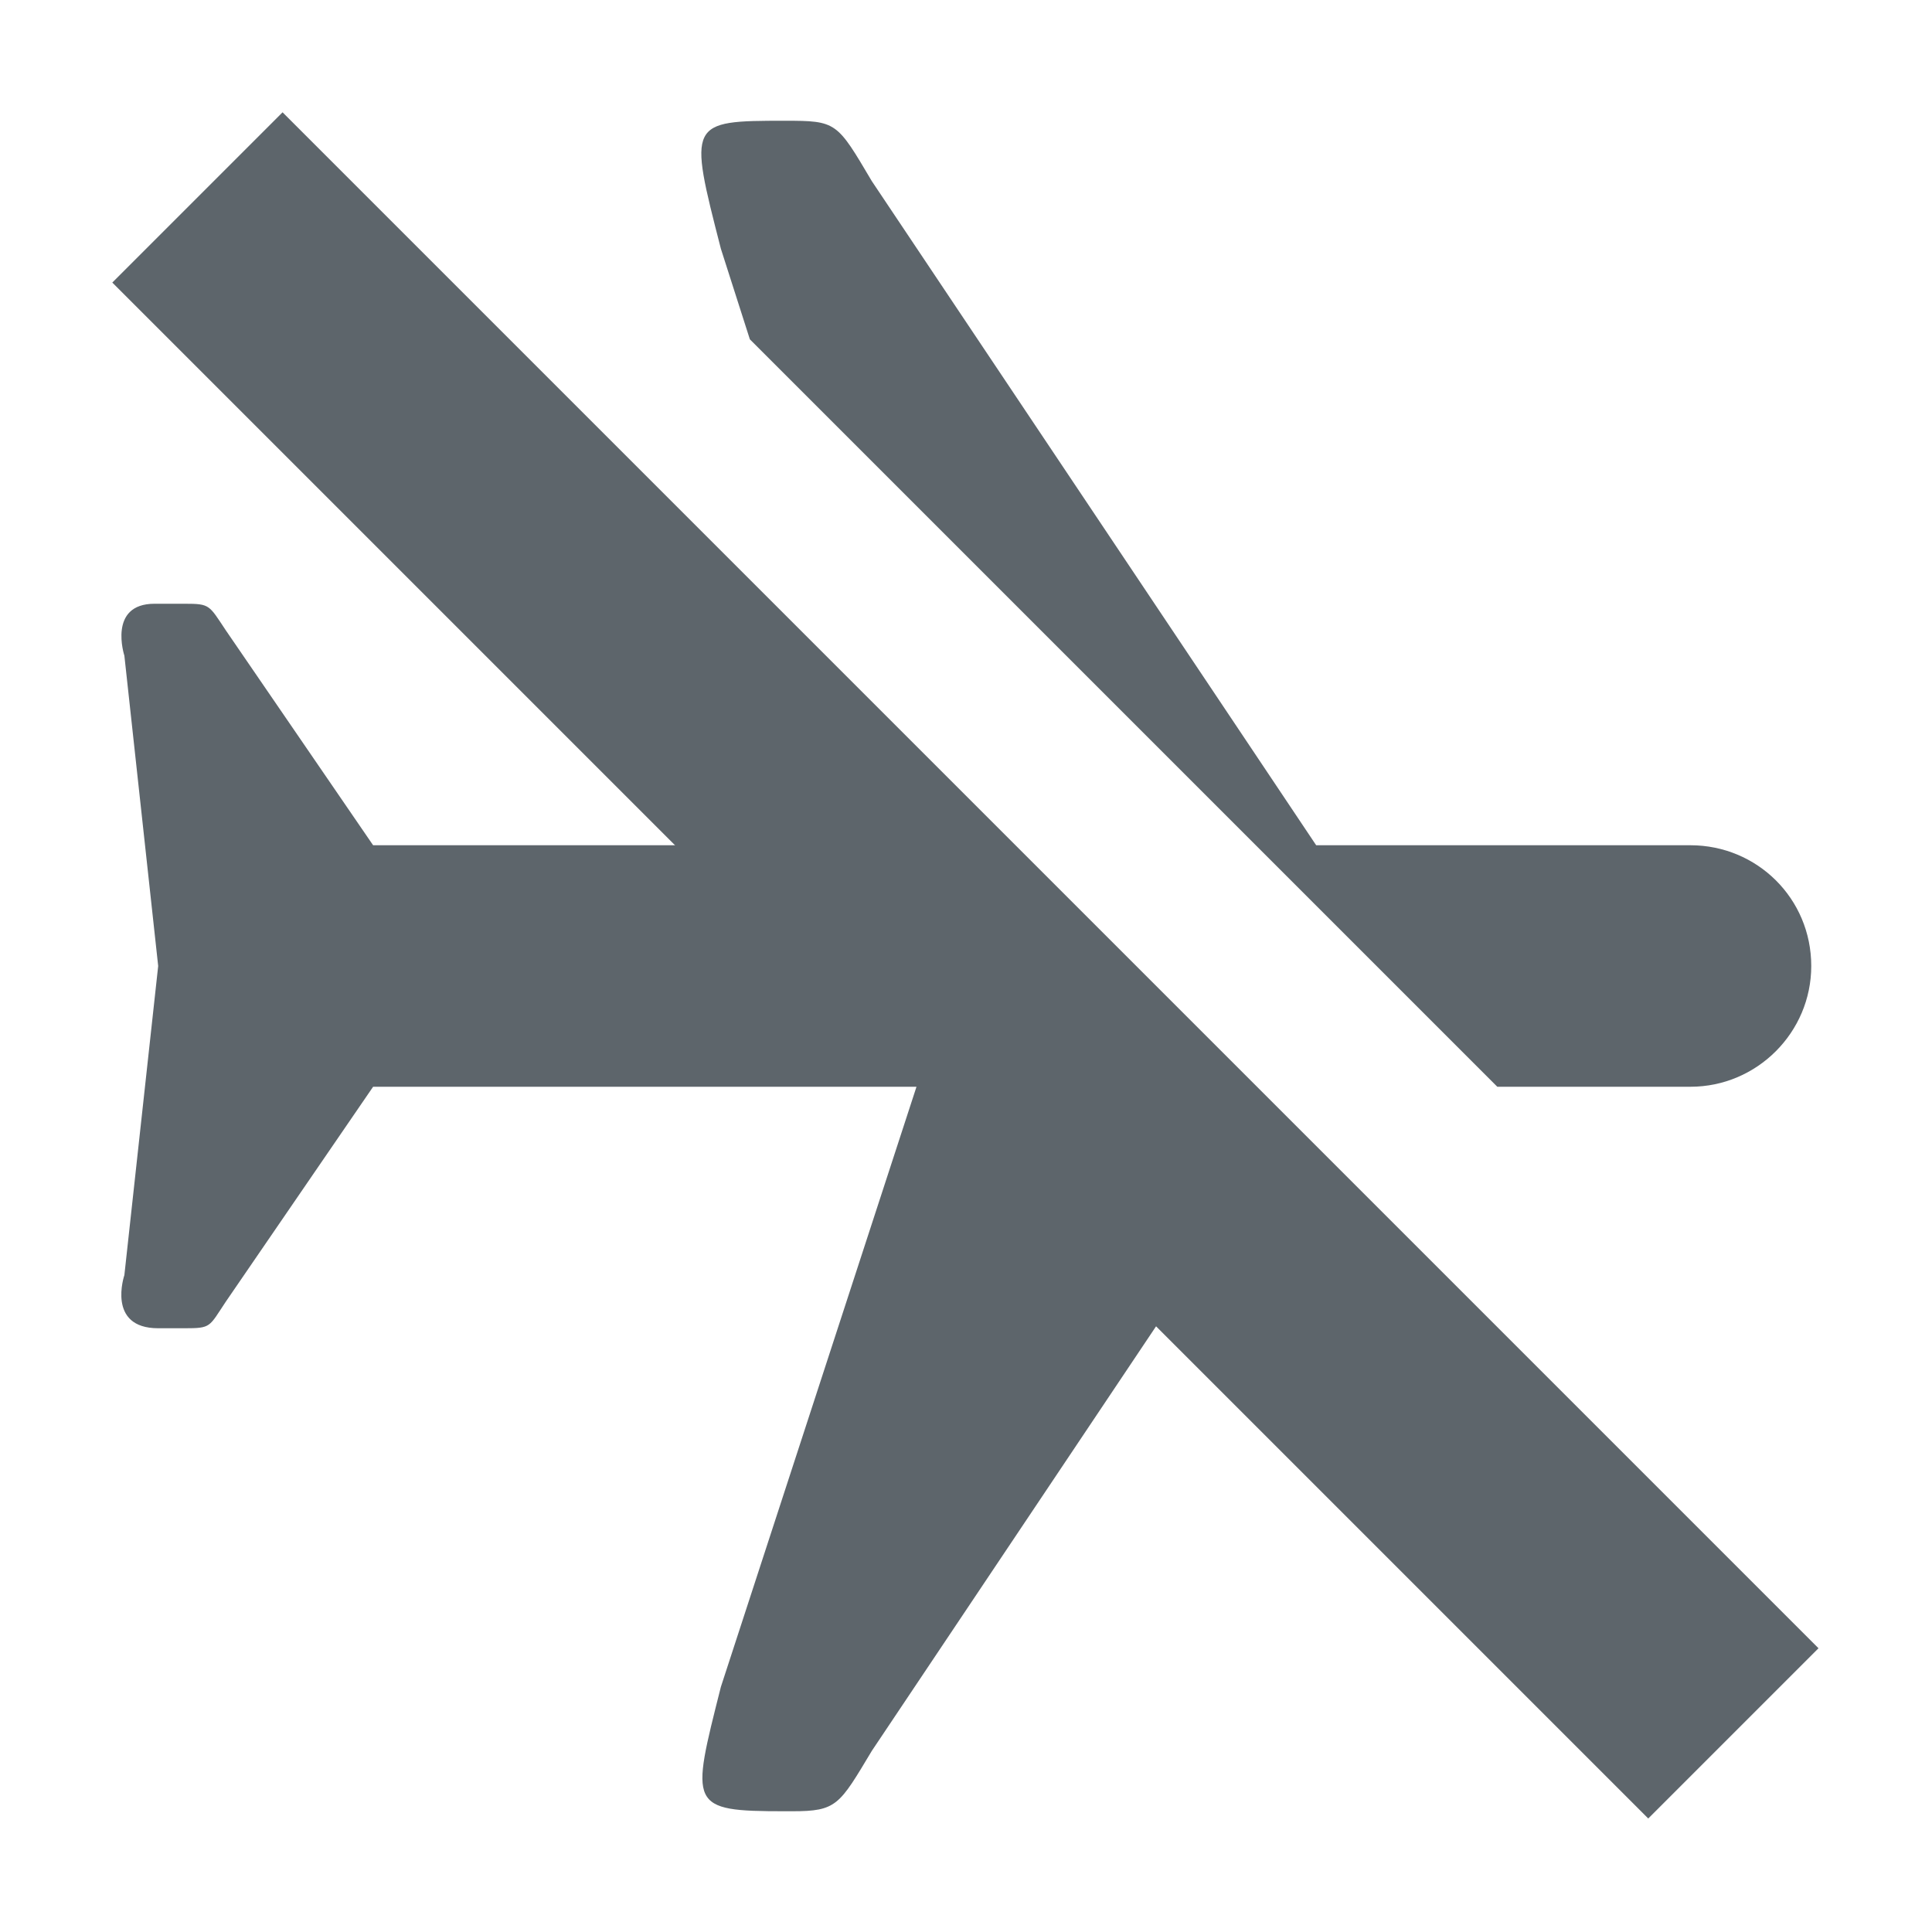
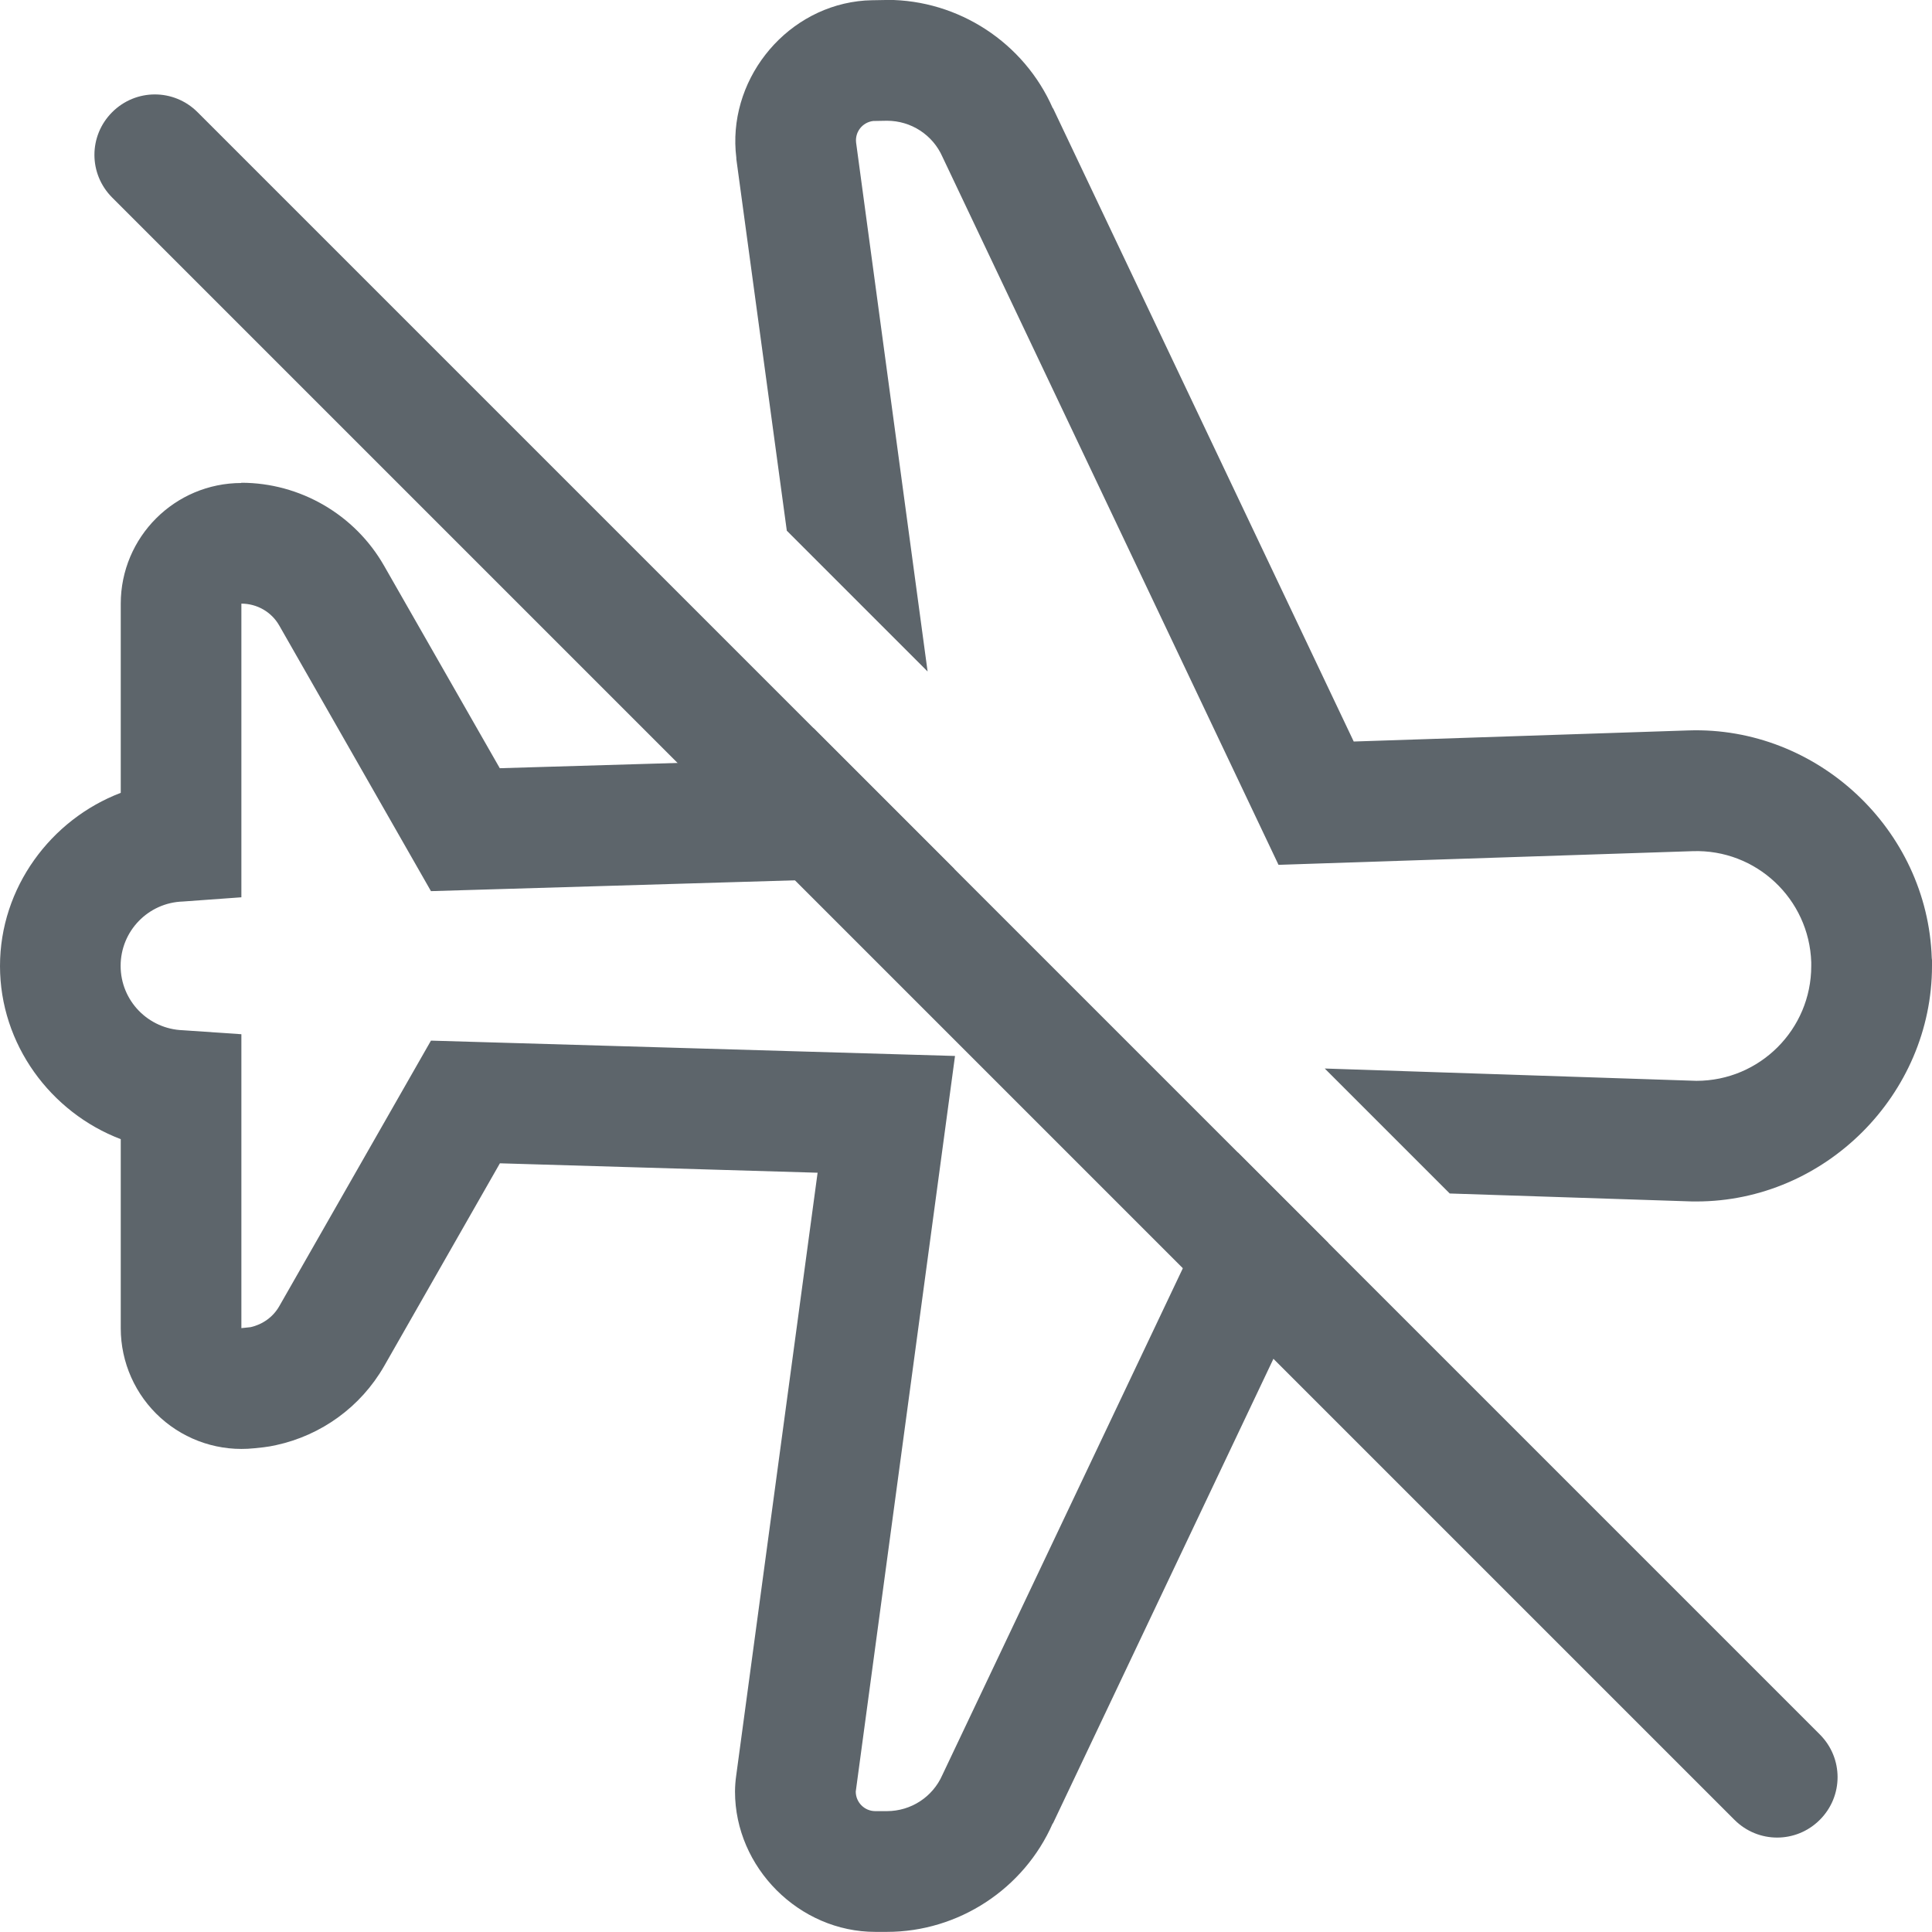
- <svg xmlns="http://www.w3.org/2000/svg" width="16" height="16">
-   <path d="M15 8c0 .55-.45 1-1 1h-1.6L6.21 2.81l-.24-.75C5.7 1.01 5.7 1 6.5 1c.43 0 .43.01.72.5L10.9 7H14c.55 0 1 .44 1 1zm-4.62 1.78L7.22 14.5c-.27.45-.29.5-.66.5H6.5c-.8 0-.78-.04-.53-1.03L7.59 9h-4.5l-1.22 1.78c-.14.21-.12.22-.34.22h-.22c-.43 0-.28-.44-.28-.44L1.31 8l-.28-2.57S.89 5 1.28 5h.25c.21 0 .2.01.34.22L3.09 7h4.5z" fill="#5d656b" />
-   <path d="M15.06 13.65L2.34.93.93 2.34l12.72 12.72z" fill="#5d656b" />
+ <svg xmlns="http://www.w3.org/2000/svg" width="16" height="16" version="1.1">
+   <path d="m7.336 0-0.117 0.002a1 1 0 0 0-0.113 0.008c-0.625 0.078-1.086 0.672-1.008 1.297a1 1 0 0 0 0 0.01l0.418 3.078 1.166 1.166-0.592-4.379c-0.011-0.089 0.052-0.169 0.141-0.18l0.115-0.002c0.199 0 0.379 0.117 0.459 0.299l2.783 5.863 3.43-0.113c0.525-0.018 0.965 0.395 0.982 0.92v0.031c0 0.525-0.426 0.951-0.951 0.951l-3.078-0.102 1.035 1.035 2.01 0.066a1 1 0 0 0 0.033 0c1.066 0 1.951-0.886 1.951-1.951a1 1 0 0 0 0-0.002 1 1 0 0 0 0-0.002 1 1 0 0 0 0-0.002 1 1 0 0 0 0-0.002 1 1 0 0 0 0-0.002 1 1 0 0 0 0-0.002 1 1 0 0 0 0-0.002 1 1 0 0 0 0-0.002v-0.031a1 1 0 0 0-0.002-0.018c-0.035-1.065-0.949-1.92-2.014-1.885l-2.773 0.092-2.49-5.244h-0.002c-0.238-0.543-0.78-0.898-1.373-0.898a1 1 0 0 0-0.01 0zm-5.336 4a1 1 0 0 0-1 1v1.5 0.066c-0.58 0.221-1 0.786-1 1.434 0 0.648 0.419 1.213 1 1.434v0.066 0.5 1a1 1 0 0 0 1.105 0.994l0.076-0.008a1 1 0 0 0 0.105-0.018c0.374-0.081 0.701-0.316 0.895-0.654l0.959-1.68 2.631 0.078-0.674 4.992a1 1 0 0 0-0.01 0.133c8.8e-6 0.63 0.532 1.162 1.162 1.162h0.096c0.593 0 1.135-0.356 1.373-0.898h0.002l2.281-4.807-0.75-0.75-2.447 5.156c-0.08 0.182-0.26 0.299-0.459 0.299h-0.096c-0.09 0-0.162-0.073-0.162-0.162l0.822-6.092-4.34-0.127-1.256 2.199c-0.051 0.09-0.139 0.152-0.238 0.174l-0.076 0.008v-1-1-0.434l-0.484-0.033c-0.288-0.01-0.516-0.245-0.516-0.533 0-0.288 0.228-0.524 0.516-0.533l0.484-0.035v-0.432-1-1c0.13 0 0.25 0.069 0.314 0.182l1.256 2.199 4.34-0.129-0.008-0.057-1.166-1.166 0.035 0.256-2.631 0.078-0.959-1.678c-0.242-0.423-0.695-0.686-1.182-0.686z" fill="#5d656b" />
+   <path d="m1.636 0.929 13.435 13.435c0.196 0.196 0.196 0.511 0 0.707-0.196 0.196-0.511 0.196-0.707 0l-13.435-13.435c-0.196-0.196-0.196-0.511 0-0.707 0.196-0.196 0.511-0.196 0.707 0z" fill="#5d656b" />
</svg>
